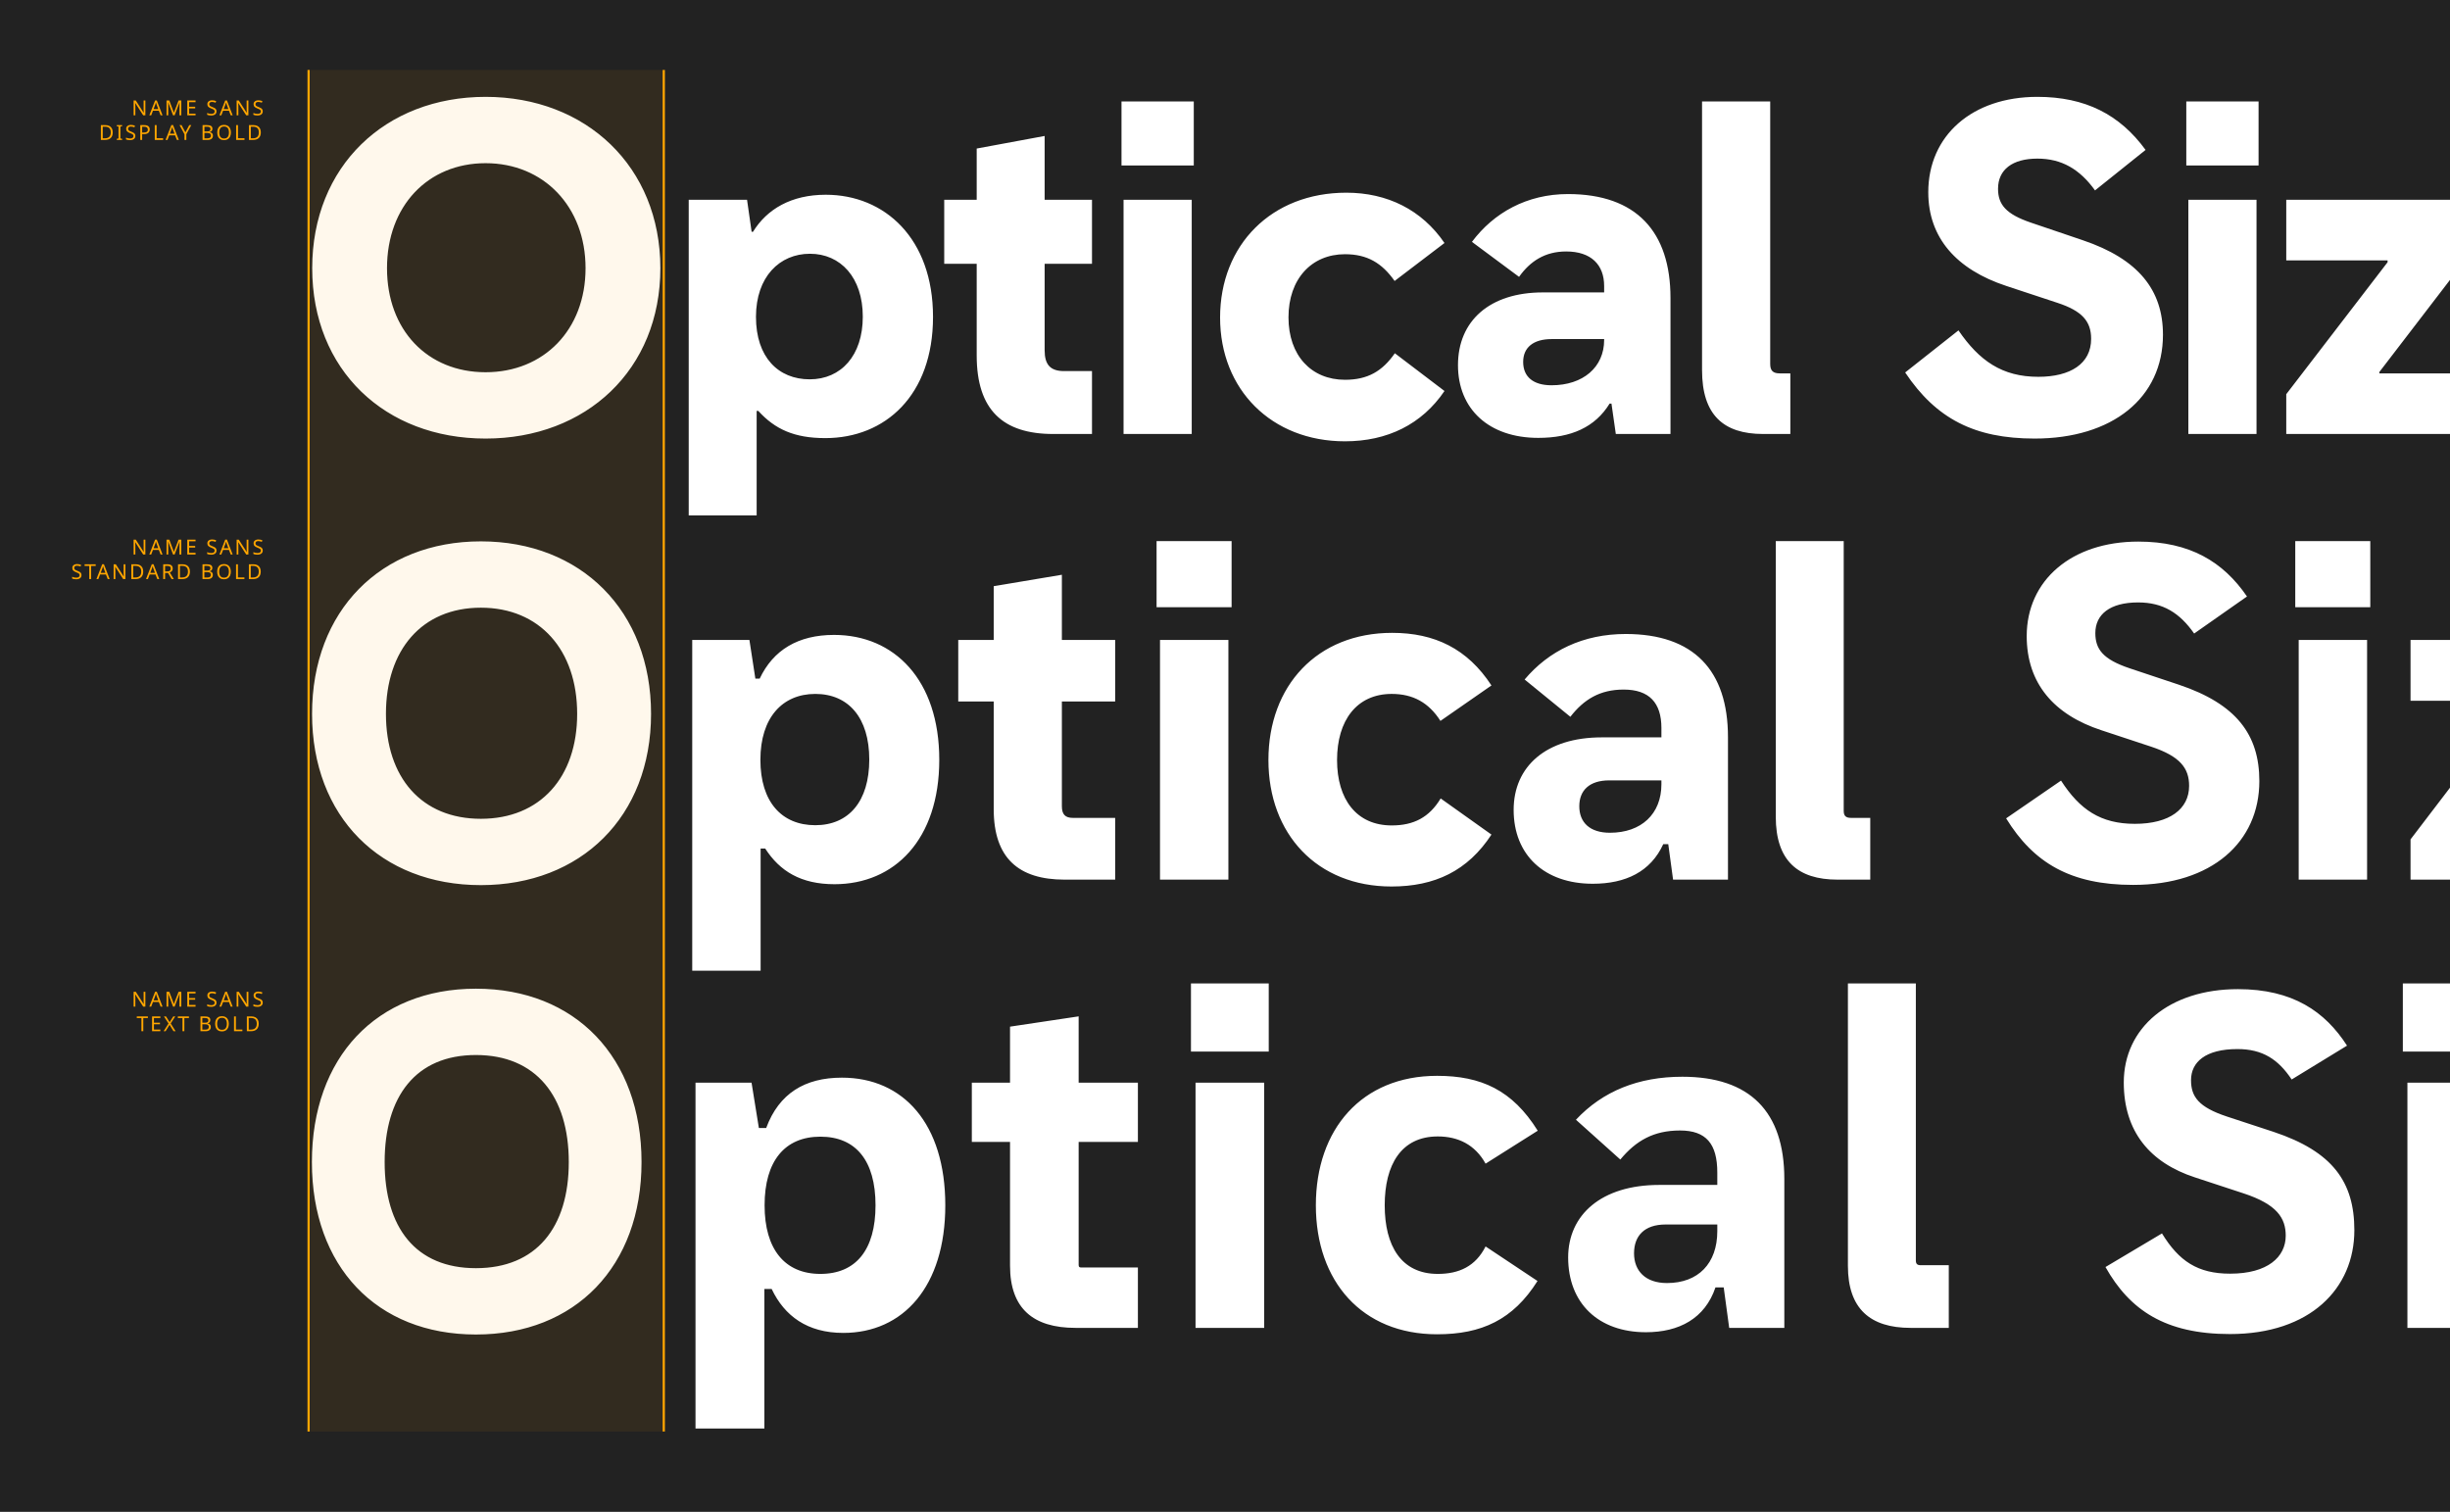
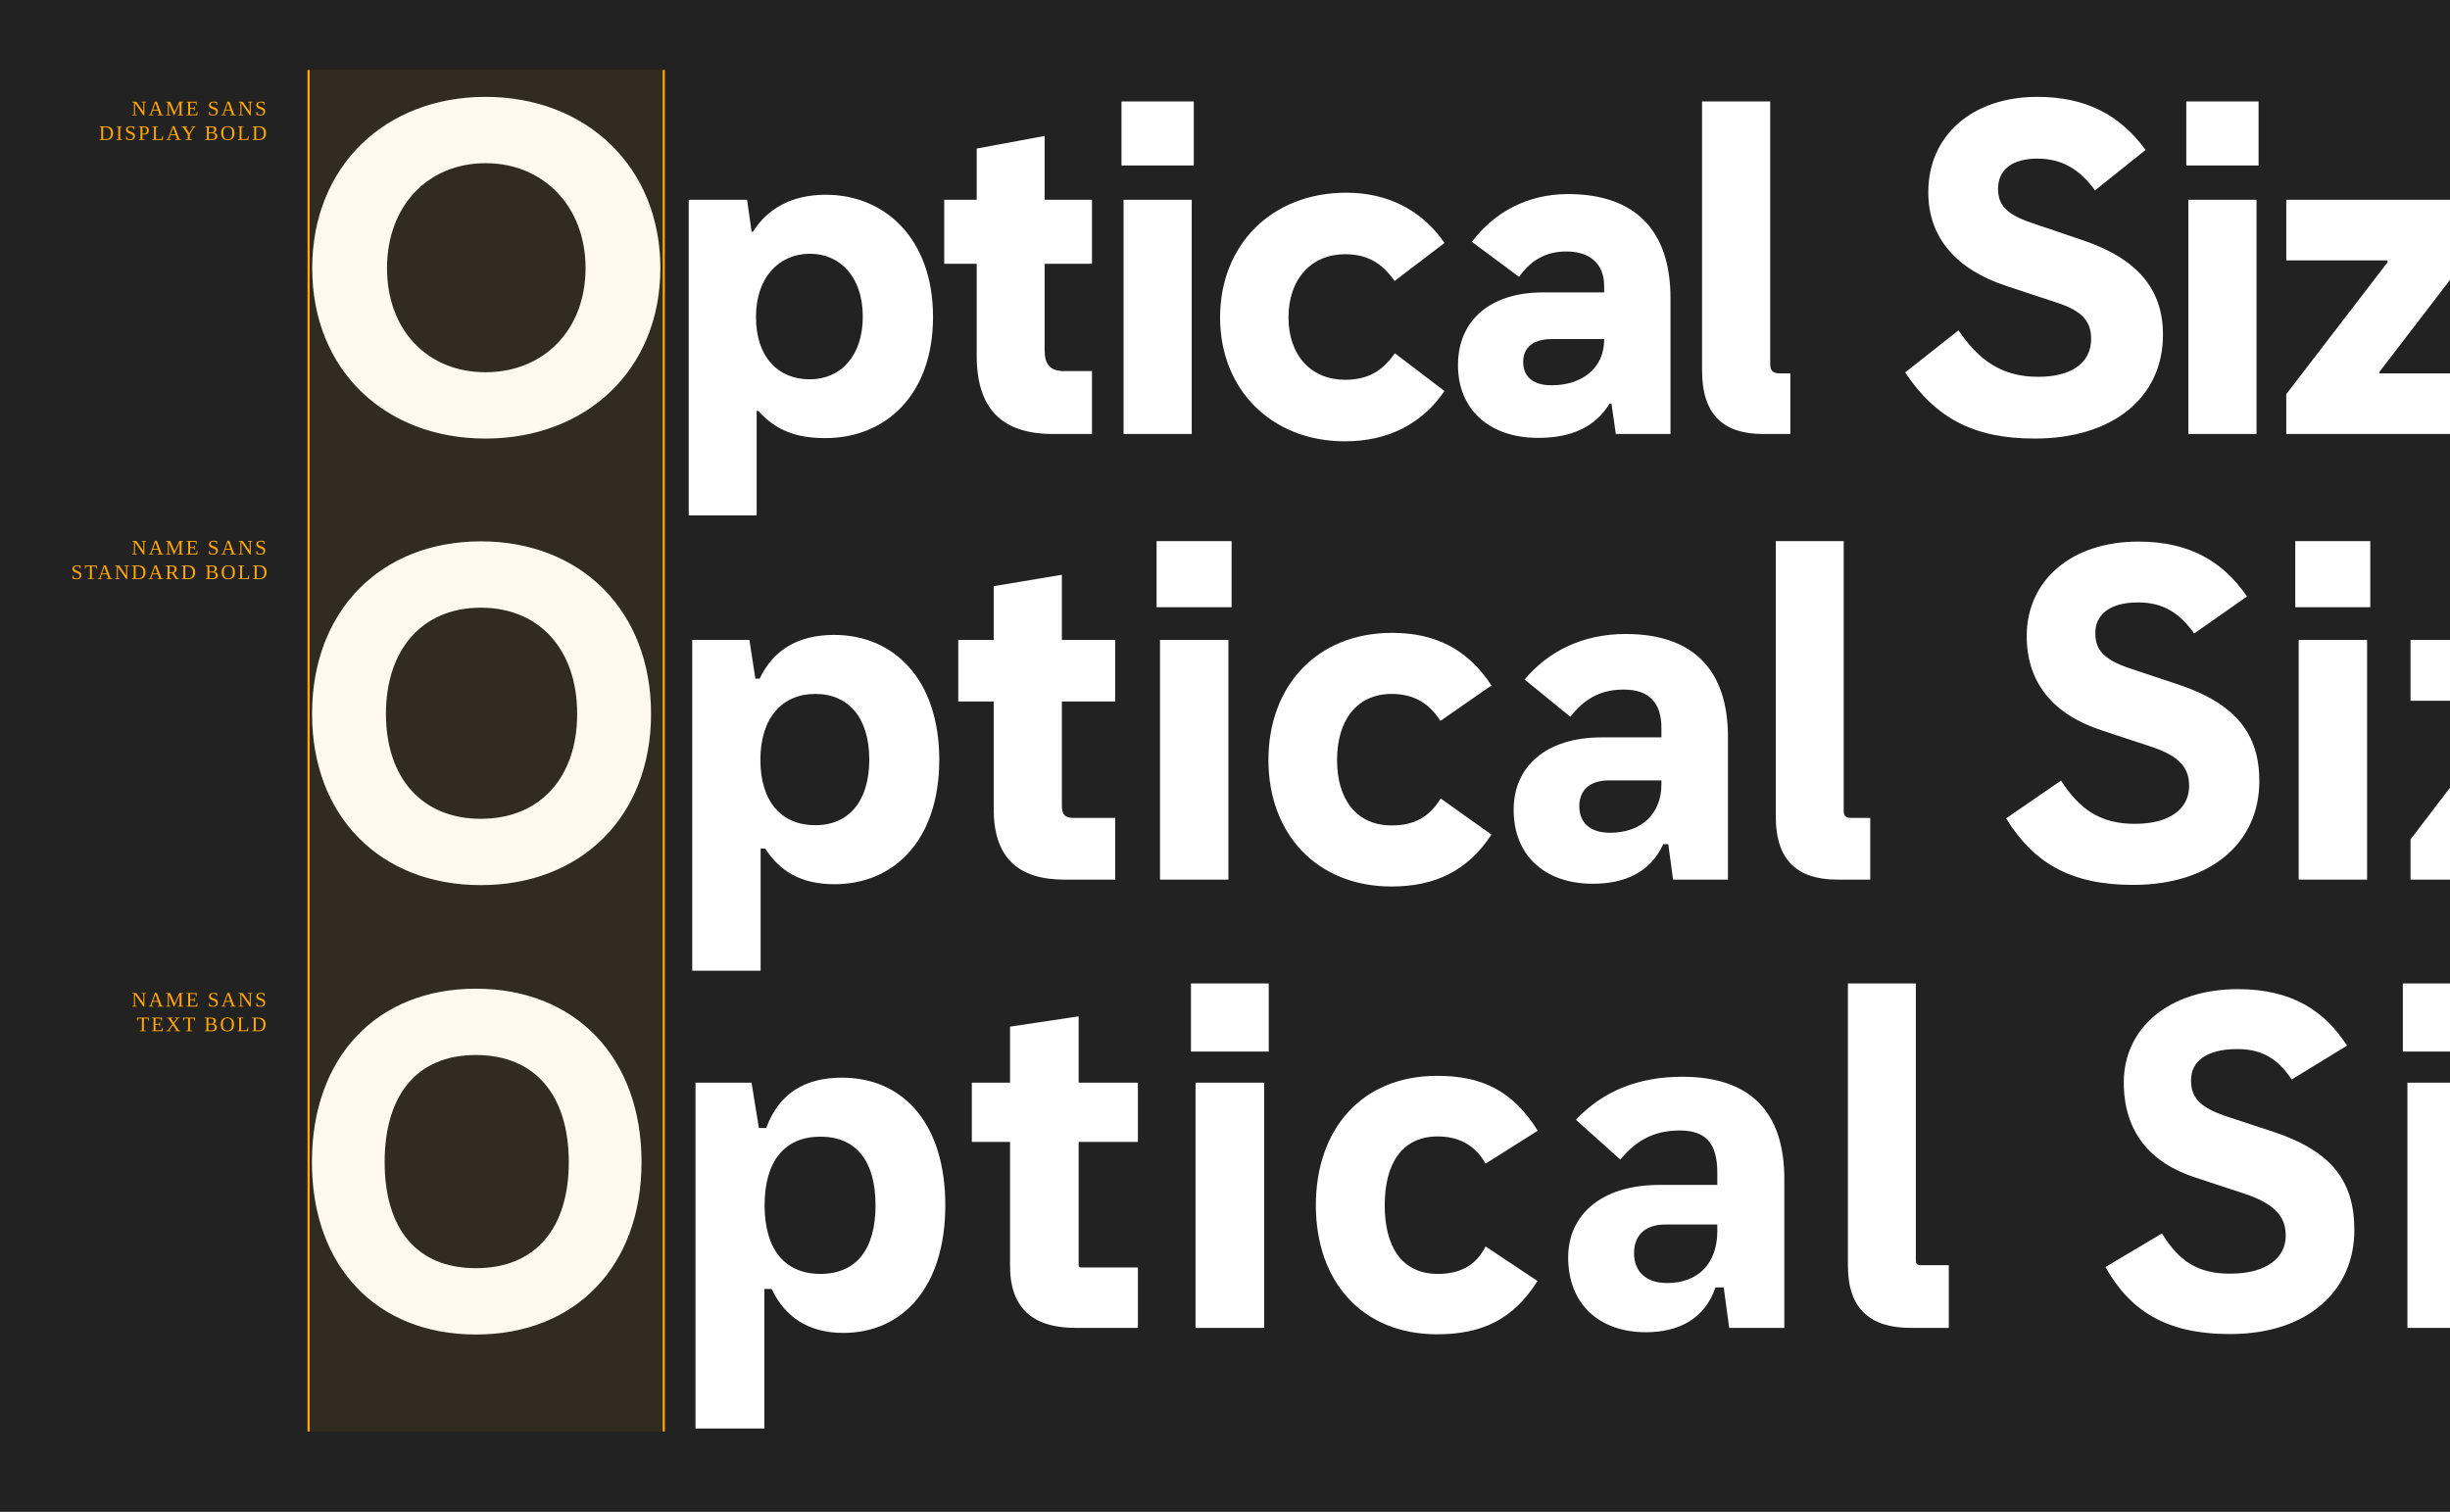
<svg xmlns="http://www.w3.org/2000/svg" xmlns:xlink="http://www.w3.org/1999/xlink" width="1891" height="1167" viewBox="0 0 1891 1167">
  <defs>
    <rect id="name_sans-optical_sizing-a" width="276" height="1051" />
  </defs>
  <g fill="none" fill-rule="evenodd">
    <rect width="1891" height="1167" fill="#222" />
    <path fill="#FFF" fill-rule="nonzero" d="M374.801,338.531 C452.483,338.531 509.686,285.389 509.686,207 C509.686,128.611 452.307,74.763 374.801,74.763 C297.294,74.763 240.974,128.434 240.974,207 C240.974,285.566 297.118,338.531 374.801,338.531 Z M374.801,287.331 C329.957,287.331 298.707,254.846 298.707,207 C298.707,159.154 330.133,125.963 374.801,125.963 C419.645,125.963 451.954,159.508 451.954,207 C451.954,254.492 419.821,287.331 374.801,287.331 Z M584.015,397.852 L584.015,317.168 L585.25,317.168 C598.139,331.292 612.969,338.178 636.98,338.178 C683.237,338.178 720.136,305.163 720.136,244.606 C720.136,184.048 682.884,150.327 637.333,150.327 C610.674,150.327 591.959,161.45 581.19,178.928 L580.13,178.928 L576.599,154.211 L531.579,154.211 L531.579,397.852 L584.015,397.852 Z M624.975,292.804 C600.787,292.804 583.485,275.855 583.485,244.606 C583.485,213.709 601.67,195.877 625.151,195.877 C648.809,195.877 665.935,214.239 665.935,244.429 C665.935,274.443 649.162,292.804 624.975,292.804 Z M842.839,335 L842.839,286.448 L821.3,286.448 C810.53,286.448 806.293,281.328 806.293,270.382 L806.293,203.645 L842.839,203.645 L842.839,154.211 L806.293,154.211 L806.293,104.953 L753.857,114.663 L753.857,154.211 L728.787,154.211 L728.787,203.645 L753.857,203.645 L753.857,274.443 C753.857,316.462 774.161,335 812.826,335 L842.839,335 Z M921.405,127.728 L921.405,78.294 L865.615,78.294 L865.615,127.728 L921.405,127.728 Z M919.816,335 L919.816,154.211 L867.204,154.211 L867.204,335 L919.816,335 Z M1038.106,340.65 C1070.768,340.65 1097.427,327.585 1114.906,301.808 L1076.594,272.677 C1066.884,286.625 1055.584,293.157 1038.106,293.157 C1012.153,293.157 994.497,274.443 994.497,244.959 C994.497,215.298 1012.329,196.23 1038.106,196.23 C1055.408,196.23 1066.707,203.116 1076.417,216.887 L1114.906,187.579 C1097.427,161.979 1070.768,148.738 1039.165,148.738 C981.433,148.738 941.708,188.992 941.708,245.135 C941.708,300.572 981.256,340.65 1038.106,340.65 Z M1187.292,338.001 C1212.539,338.001 1231.077,329.88 1242.376,311.519 L1243.788,311.519 L1247.143,335 L1289.339,335 L1289.339,229.952 C1289.339,178.928 1263.033,149.797 1210.244,149.797 C1178.464,149.797 1152.864,164.274 1136.092,186.697 L1172.462,213.709 C1181.113,201.527 1192.588,194.112 1208.831,194.112 C1228.075,194.112 1238.139,204.352 1238.139,220.771 L1238.139,225.714 L1190.823,225.714 C1149.863,225.714 1125.322,247.607 1125.322,281.858 C1125.322,315.756 1149.157,338.001 1187.292,338.001 Z M1197.532,297.394 C1183.408,297.394 1175.639,290.862 1175.639,279.386 C1175.639,268.263 1183.408,261.731 1197.708,261.731 L1238.139,261.731 L1238.139,262.437 C1238.139,283.447 1221.896,297.394 1197.532,297.394 Z M1381.852,335 L1381.852,288.214 L1373.731,288.214 C1368.434,288.214 1366.315,286.095 1366.315,280.975 L1366.315,78.294 L1313.703,78.294 L1313.703,285.742 C1313.703,320.17 1330.122,335 1360.842,335 L1381.852,335 Z M1570.409,338.531 C1630.437,338.531 1669.455,307.105 1669.455,258.377 C1669.455,223.772 1650.387,199.938 1607.662,185.461 L1567.584,171.866 C1548.34,165.334 1542.161,157.919 1542.161,145.737 C1542.161,130.906 1553.284,122.432 1572.528,122.432 C1591.242,122.432 1605.19,130.553 1617.019,146.972 L1656.037,115.723 C1636.086,88.357 1609.427,74.763 1572.528,74.763 C1522.034,74.763 1488.313,104.777 1488.313,148.385 C1488.313,183.519 1510.029,208.059 1548.693,220.771 L1588.241,233.836 C1606.955,240.015 1614.017,247.96 1614.017,261.554 C1614.017,280.799 1597.951,290.862 1573.234,290.862 C1545.339,290.862 1527.684,278.503 1511.617,255.022 L1470.481,287.508 C1494.315,323.171 1523.976,338.531 1570.409,338.531 Z M1743.253,127.728 L1743.253,78.294 L1687.463,78.294 L1687.463,127.728 L1743.253,127.728 Z M1741.664,335 L1741.664,154.211 L1689.052,154.211 L1689.052,335 L1741.664,335 Z M1913.626,335 L1921.218,288.214 L1836.473,288.214 L1836.473,287.154 L1914.862,184.931 L1914.862,154.211 L1764.616,154.211 L1764.616,200.997 L1842.829,200.997 L1842.829,202.41 L1764.616,304.28 L1764.616,335 L1913.626,335 Z M2019.204,341.003 C2052.572,341.003 2079.231,328.114 2095.651,304.986 L2058.045,277.091 C2049.924,289.45 2037.212,296.512 2019.204,296.512 C1997.135,296.512 1982.304,283.8 1978.597,262.084 L2108.009,262.084 C2114.718,193.935 2079.055,148.032 2017.968,148.032 C1962.001,148.032 1924.572,188.285 1924.572,244.959 C1924.572,301.632 1962.001,341.003 2019.204,341.003 Z M2056.28,225.185 L1979.127,225.185 C1983.187,204.352 1996.605,192.699 2017.968,192.699 C2040.037,192.699 2053.455,204.705 2056.28,225.185 Z" />
-     <text fill="#FFA600" font-family="NameSansText-Medium, Name Sans Text" font-size="16" font-weight="400" letter-spacing="1.508">
+     <text fill="#FFA600" font-size="16" font-weight="400" letter-spacing="1.508">
      <tspan x="101.587" y="89">NAME SANS </tspan>
      <tspan x="76.314" y="108">DISPLAY BOLD</tspan>
    </text>
-     <text fill="#FFA600" font-family="NameSansText-Medium, Name Sans Text" font-size="16" font-weight="400" letter-spacing="1.508">
+     <text fill="#FFA600" font-size="16" font-weight="400" letter-spacing="1.508">
      <tspan x="101.587" y="428">NAME SANS </tspan>
      <tspan x="54.861" y="447">STANDARD BOLD</tspan>
    </text>
-     <text fill="#FFA600" font-family="NameSansText-Medium, Name Sans Text" font-size="16" font-weight="400" letter-spacing="1.508">
+     <text fill="#FFA600" font-size="16" font-weight="400" letter-spacing="1.508">
      <tspan x="101.587" y="777">NAME SANS </tspan>
      <tspan x="105.423" y="796">TEXT BOLD</tspan>
    </text>
    <path fill="#FFF" fill-rule="nonzero" d="M371.154 683.237C448.307 683.237 502.508 630.448 502.508 551 502.508 471.375 448.307 417.88 371.154 417.88 294.001 417.88 240.859 471.375 240.859 551 240.859 630.448 293.824 683.237 371.154 683.237zM371.154 632.037C325.427 632.037 297.885 600.258 297.885 551 297.885 501.742 325.603 469.08 371.154 469.08 416.704 469.08 445.482 501.919 445.482 551 445.482 600.081 416.881 632.037 371.154 632.037zM587.077 749.268L587.077 654.989 590.608 654.989C601.907 672.468 618.15 682.531 644.103 682.531 690.359 682.531 724.964 648.103 724.964 586.487 724.964 524.694 690.183 490.09 643.75 490.09 616.031 490.09 596.787 501.742 586.37 523.811L583.016 523.811 578.426 493.974 534.288 493.974 534.288 749.268 587.077 749.268zM629.272 636.981C603.319 636.981 586.9 618.972 586.9 586.487 586.9 554.001 603.849 535.64 629.272 535.64 654.872 535.64 670.939 554.001 670.939 586.31 670.939 618.619 655.049 636.981 629.272 636.981zM860.732 679L860.732 631.331 828.07 631.331C822.067 631.331 819.595 628.506 819.595 622.327L819.595 541.466 860.732 541.466 860.732 493.974 819.595 493.974 819.595 443.657 766.983 452.484 766.983 493.974 739.617 493.974 739.617 541.466 766.983 541.466 766.983 624.622C766.983 662.228 786.05 679 821.714 679L860.732 679zM950.597 468.727L950.597 417.703 892.688 417.703 892.688 468.727 950.597 468.727zM948.125 679L948.125 493.974 895.336 493.974 895.336 679 948.125 679zM1074.006 684.297C1107.375 684.297 1132.798 672.291 1151.159 644.219L1111.965 616.324C1103.137 630.978 1091.132 637.157 1074.183 637.157 1046.994 637.157 1031.987 617.03 1031.987 586.663 1031.987 556.12 1047.17 535.64 1074.183 535.64 1090.602 535.64 1102.784 542.349 1111.788 556.473L1151.159 529.108C1132.622 500.683 1107.198 488.501 1074.536 488.501 1016.627 488.501 979.022 529.284 979.022 586.663 979.022 643.866 1016.627 684.297 1074.006 684.297zM1229.372 682.178C1254.795 682.178 1274.04 672.821 1283.75 651.634L1287.634 651.634 1291.342 679 1333.714 679 1333.714 569.008C1333.714 517.455 1307.231 489.383 1254.795 489.383 1221.957 489.383 1195.474 502.272 1176.759 524.517L1212.07 553.295C1222.486 539.877 1234.845 532.285 1253.206 532.285 1272.98 532.285 1282.337 542.525 1282.337 561.946L1282.337 569.185 1236.257 569.185C1193.355 569.185 1168.285 591.607 1168.285 625.152 1168.285 659.932 1191.943 682.178 1229.372 682.178zM1242.613 642.807C1227.077 642.807 1218.955 634.862 1218.955 622.327 1218.955 610.145 1226.724 602.377 1242.084 602.377L1282.337 602.377 1282.337 605.378C1282.337 628.33 1266.801 642.807 1242.613 642.807zM1443.529 679L1443.529 631.331 1428.699 631.331C1424.638 631.331 1423.049 629.742 1423.049 625.858L1423.049 417.703 1370.613 417.703 1370.613 630.448C1370.613 664.17 1387.386 679 1418.282 679L1443.529 679zM1646.387 683.061C1707.298 683.061 1743.844 649.869 1743.844 602.906 1743.844 567.066 1726.012 543.408 1681.874 528.578L1643.739 515.866C1623.259 508.981 1617.256 501.212 1617.256 488.677 1617.256 474.377 1628.379 465.019 1650.271 465.019 1669.515 465.019 1682.404 473.141 1693.526 489.03L1734.31 460.429C1715.949 433.593 1690.172 418.057 1650.448 418.057 1598.718 418.057 1564.291 448.07 1564.291 490.972 1564.291 527.519 1585.3 551.706 1622.023 563.712L1660.511 576.423C1682.757 583.839 1689.642 593.019 1689.642 606.614 1689.642 624.446 1674.635 635.921 1647.8 635.921 1621.317 635.921 1605.251 624.975 1590.773 602.553L1548.401 631.684C1569.587 666.112 1598.189 683.061 1646.387 683.061zM1829.471 468.727L1829.471 417.703 1771.562 417.703 1771.562 468.727 1829.471 468.727zM1827 679L1827 493.974 1774.211 493.974 1774.211 679 1827 679zM2011.32 679L2019.264 632.037 1933.284 632.037 1933.284 628.506 2012.202 525.047 2012.202 493.974 1860.544 493.974 1860.544 540.937 1939.11 540.937 1939.11 544.997 1860.544 647.927 1860.544 679 2011.32 679zM2127.491 685.179C2160.859 685.179 2186.282 673.88 2204.467 652.694L2170.922 622.15C2160.506 634.509 2146.911 641.394 2127.667 641.394 2102.244 641.394 2087.767 627.623 2084.589 603.436L2215.413 603.436C2222.829 533.698 2187.871 487.618 2125.019 487.618 2066.933 487.618 2030.917 528.578 2030.917 586.84 2030.917 645.102 2066.227 685.179 2127.491 685.179zM2164.037 568.302L2084.942 568.302C2088.649 544.468 2103.127 531.226 2125.019 531.226 2147.794 531.226 2161.742 544.468 2164.037 568.302zM367.33 1030.12C444.13 1030.12 495.154 977.508 495.154 897 495.154 816.316 444.13 763.174 367.33 763.174 290.53 763.174 240.743 816.316 240.743 897 240.743 977.508 290.53 1030.12 367.33 1030.12zM367.33 978.92C320.897 978.92 296.886 947.67 296.886 897 296.886 846.33 320.897 814.374 367.33 814.374 413.763 814.374 439.01 846.33 439.01 897 439.01 947.67 413.763 978.92 367.33 978.92zM589.962 1102.683L589.962 994.986 595.612 994.986C605.499 1015.819 623.154 1028.884 650.872 1028.884 697.129 1028.884 729.615 993.044 729.615 930.368 729.615 867.516 697.306 831.852 649.813 831.852 621.212 831.852 601.261 844.034 591.375 870.694L585.725 870.694 580.075 835.737 536.82 835.737 536.82 1102.683 589.962 1102.683zM633.217 983.334C605.675 983.334 590.139 964.266 590.139 930.368 590.139 896.294 605.675 877.403 633.217 877.403 660.583 877.403 675.766 895.941 675.766 930.368 675.766 964.796 660.583 983.334 633.217 983.334zM878.271 1025L878.271 978.39 834.486 978.39C833.074 978.39 832.544 977.861 832.544 976.448L832.544 881.463 878.271 881.463 878.271 835.737 832.544 835.737 832.544 784.537 779.579 792.481 779.579 835.737 750.095 835.737 750.095 881.463 779.579 881.463 779.579 976.978C779.579 1010.17 797.587 1025 830.073 1025L878.271 1025zM979.259 811.725L979.259 759.113 919.231 759.113 919.231 811.725 979.259 811.725zM975.728 1025L975.728 835.737 922.762 835.737 922.762 1025 975.728 1025zM1109.201 1029.943C1143.452 1029.943 1167.816 1018.821 1186.707 988.807L1146.63 962.148C1138.862 977.508 1126.15 983.334 1109.731 983.334 1081.482 983.334 1068.771 961.618 1068.771 930.368 1068.771 899.119 1081.482 877.226 1109.731 877.226 1125.444 877.226 1138.508 883.582 1146.63 898.236L1186.884 872.812C1167.286 841.386 1143.099 830.44 1109.201 830.44 1051.115 830.44 1015.628 871.577 1015.628 930.368 1015.628 989.16 1051.292 1029.943 1109.201 1029.943zM1270.393 1028.354C1295.993 1028.354 1315.943 1017.761 1324.064 993.75L1330.42 993.75 1334.657 1025 1377.206 1025 1377.206 910.065C1377.206 857.982 1350.547 831.146 1298.464 831.146 1264.566 831.146 1237.024 842.269 1216.368 864.338L1250.619 895.058C1262.801 880.404 1276.395 872.636 1296.699 872.636 1316.826 872.636 1325.477 882.876 1325.477 905.121L1325.477 914.655 1280.633 914.655C1235.965 914.655 1210.365 937.783 1210.365 970.622 1210.365 1006.109 1233.846 1028.354 1270.393 1028.354zM1286.635 990.396C1269.863 990.396 1261.212 980.862 1261.212 967.444 1261.212 954.026 1269.157 945.199 1285.576 945.199L1325.477 945.199 1325.477 950.319C1325.477 975.212 1310.823 990.396 1286.635 990.396zM1504.147 1025L1504.147 976.625 1482.431 976.625C1479.783 976.625 1478.724 975.566 1478.724 972.917L1478.724 759.113 1426.288 759.113 1426.288 977.154C1426.288 1010.17 1443.413 1025 1474.663 1025L1504.147 1025zM1721.129 1029.767C1783.099 1029.767 1817.173 994.633 1817.173 949.612 1817.173 912.36 1800.401 888.879 1754.851 873.695L1718.834 861.866C1696.942 854.628 1691.115 846.506 1691.115 833.794 1691.115 819.847 1702.238 809.783 1726.955 809.783 1746.553 809.783 1758.558 817.905 1768.798 833.265L1811.524 807.135C1794.575 780.829 1769.681 763.527 1727.309 763.527 1674.343 763.527 1639.209 793.364 1639.209 835.56 1639.209 873.519 1659.513 897.53 1694.117 908.829L1731.722 921.188C1757.499 929.662 1764.208 940.255 1764.208 953.85 1764.208 970.269 1750.26 983.157 1721.306 983.157 1696.235 983.157 1681.758 973.447 1668.693 952.084L1625.085 978.037C1643.8 1011.229 1671.165 1029.767 1721.129 1029.767zM1914.63 811.725L1914.63 759.113 1854.602 759.113 1854.602 811.725 1914.63 811.725zM1911.099 1025L1911.099 835.737 1858.133 835.737 1858.133 1025 1911.099 1025zM2107.954 1025L2116.076 977.861 2028.859 977.861 2028.859 971.681 2108.307 867.163 2108.307 835.737 1955.237 835.737 1955.237 882.876 2034.332 882.876 2034.332 889.408 1955.237 993.574 1955.237 1025 2107.954 1025zM2234.365 1031.356C2267.91 1031.356 2292.098 1021.646 2311.871 1002.401L2282.387 969.386C2269.676 981.568 2255.375 988.454 2234.895 988.454 2206.117 988.454 2191.993 973.447 2189.345 946.964L2321.405 946.964C2329.527 875.461 2295.452 829.381 2230.658 829.381 2170.453 829.381 2136.026 871.047 2136.026 930.721 2136.026 990.749 2169.041 1031.356 2234.365 1031.356zM2270.382 913.596L2189.521 913.596C2193.052 886.583 2208.765 871.753 2230.658 871.753 2254.316 871.753 2268.793 886.23 2270.382 913.596z" />
    <g transform="translate(237.25 54)">
      <mask id="name_sans-optical_sizing-b" fill="#fff">
        <use xlink:href="#name_sans-optical_sizing-a" />
      </mask>
      <rect width="274.454" height="1127.433" x=".773" y="-49.981" fill="#FFA600" fill-opacity=".075" stroke="#FFA600" stroke-width="2" mask="url(#name_sans-optical_sizing-b)" />
    </g>
  </g>
</svg>
